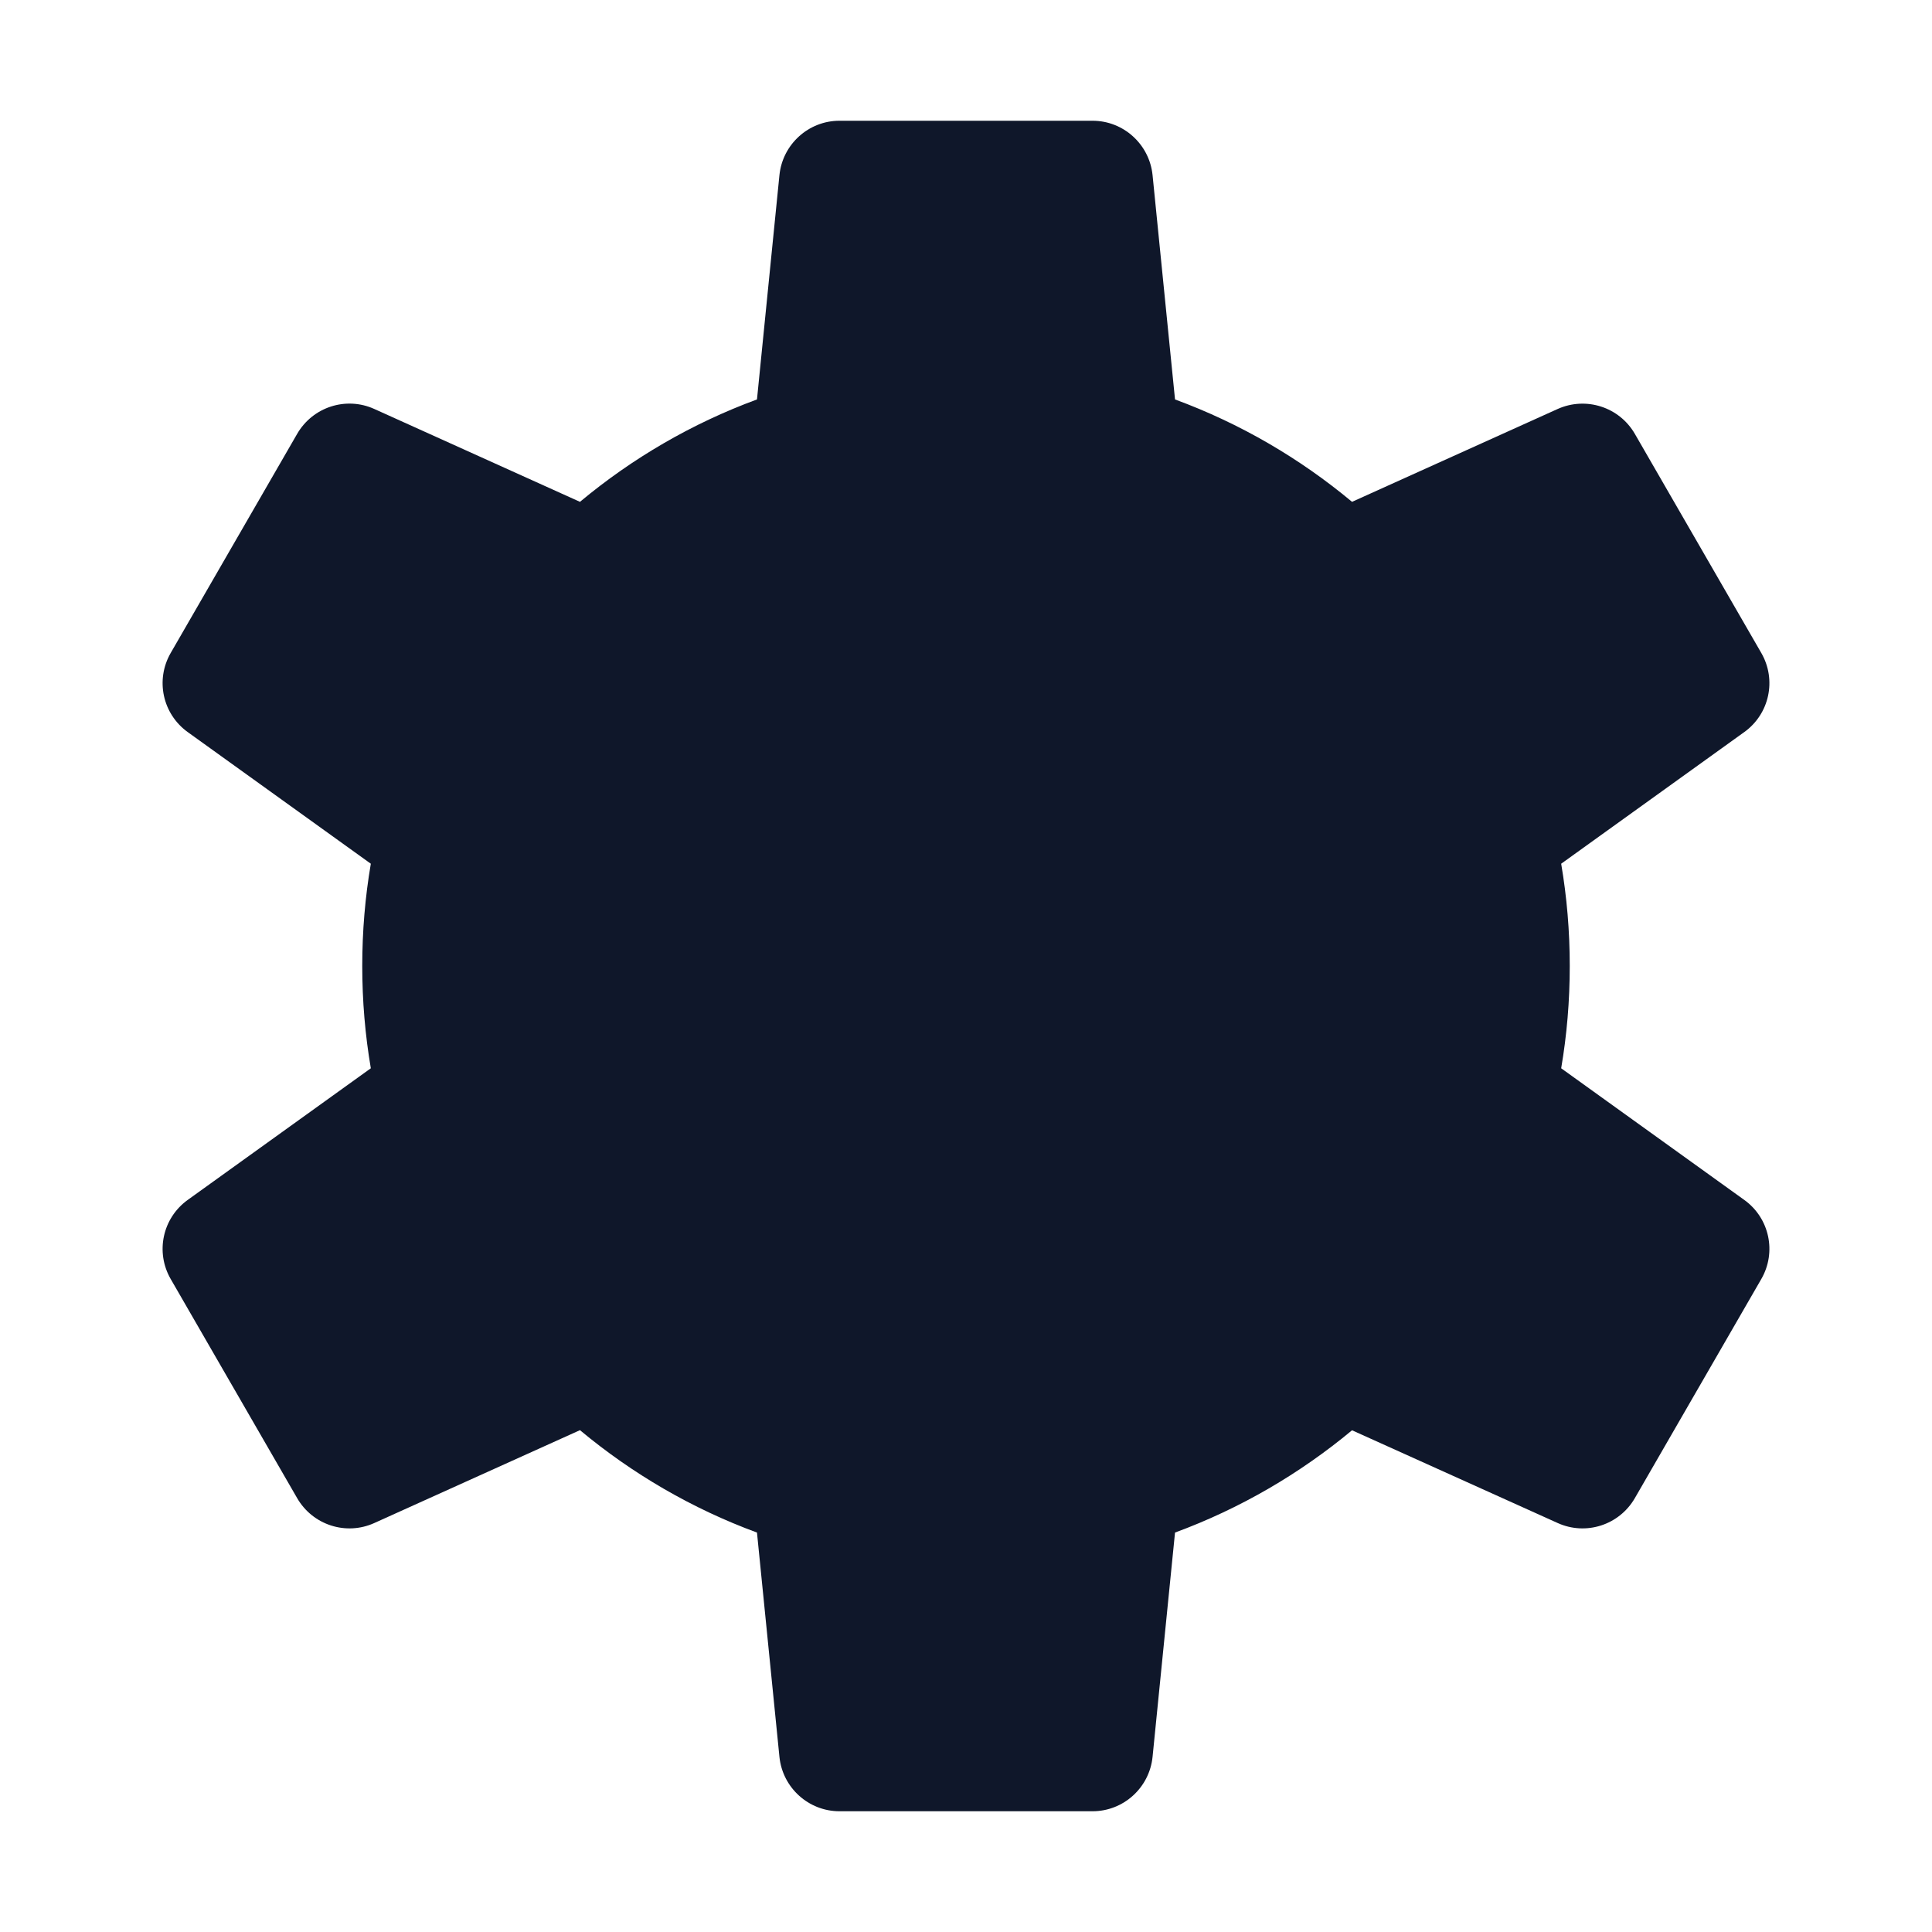
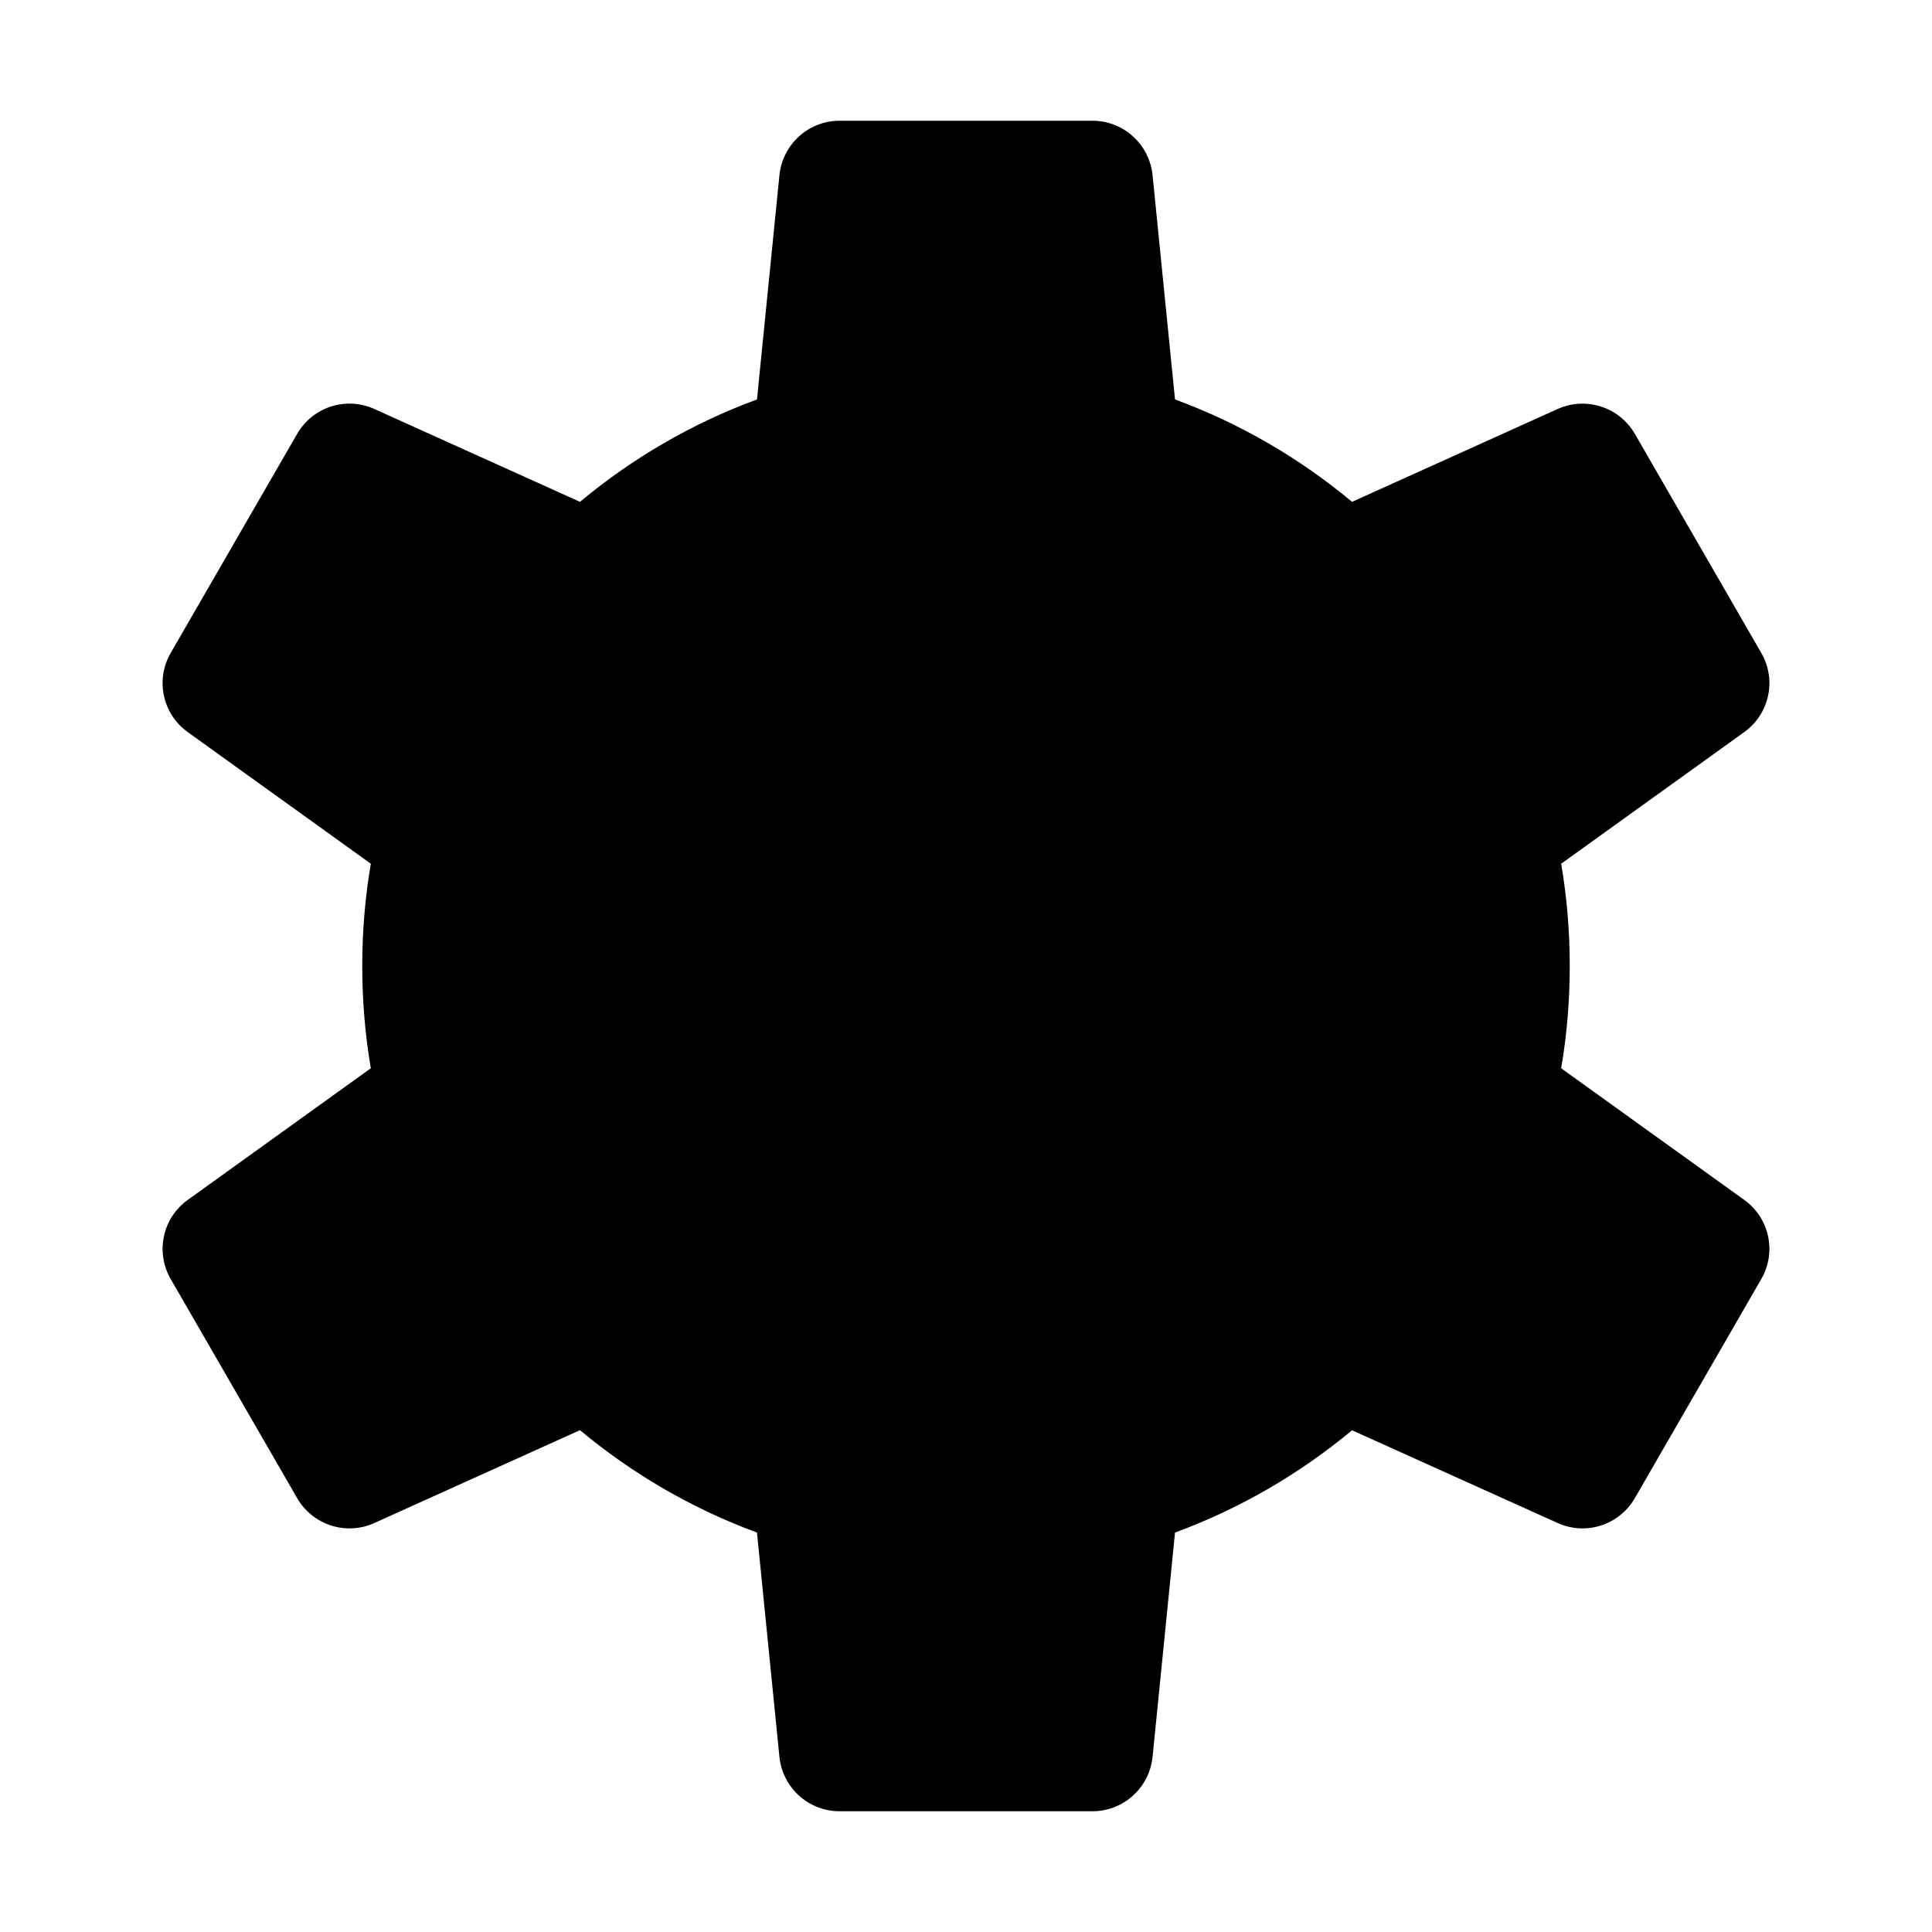
<svg xmlns="http://www.w3.org/2000/svg" width="16" height="16" viewBox="0 0 16 16" fill="none">
-   <path fillRule="evenodd" clipRule="evenodd" d="M6.455 1.45C6.481 1.195 6.696 1 6.952 1H9.048C9.304 1 9.519 1.195 9.545 1.45L9.731 3.308C10.269 3.506 10.764 3.795 11.197 4.156L12.9 3.387C13.134 3.282 13.41 3.37 13.539 3.593L14.586 5.407C14.715 5.63 14.654 5.913 14.445 6.063L12.929 7.153C12.976 7.429 13 7.711 13 8C13 8.289 12.976 8.572 12.929 8.847L14.445 9.937C14.654 10.087 14.715 10.37 14.586 10.593L13.539 12.407C13.41 12.63 13.134 12.719 12.9 12.613L11.197 11.845C10.764 12.205 10.269 12.494 9.731 12.692L9.545 14.55C9.519 14.805 9.304 15 9.048 15H6.952C6.696 15 6.481 14.805 6.455 14.55L6.269 12.692C5.731 12.494 5.236 12.205 4.803 11.844L3.1 12.613C2.866 12.719 2.59 12.63 2.461 12.407L1.414 10.593C1.285 10.37 1.346 10.087 1.555 9.937L3.071 8.847C3.024 8.571 3 8.289 3 8C3 7.711 3.024 7.428 3.071 7.153L1.555 6.063C1.346 5.913 1.285 5.63 1.414 5.407L2.461 3.593C2.59 3.37 2.866 3.281 3.1 3.387L4.803 4.156C5.236 3.795 5.731 3.506 6.269 3.308L6.455 1.45ZM6.278 9.017L6.256 8.98C6.093 8.69 6 8.356 6 8C6 6.895 6.895 6 8 6C8.733 6 9.374 6.395 9.723 6.983L9.744 7.02C9.907 7.31 10 7.644 10 8C10 9.105 9.105 10 8 10C7.267 10 6.626 9.605 6.278 9.017Z" fill="#0F172A" />
+   <path fillRule="evenodd" clipRule="evenodd" d="M6.455 1.45C6.481 1.195 6.696 1 6.952 1H9.048C9.304 1 9.519 1.195 9.545 1.45L9.731 3.308C10.269 3.506 10.764 3.795 11.197 4.156L12.9 3.387C13.134 3.282 13.41 3.37 13.539 3.593L14.586 5.407C14.715 5.63 14.654 5.913 14.445 6.063L12.929 7.153C12.976 7.429 13 7.711 13 8C13 8.289 12.976 8.572 12.929 8.847L14.445 9.937C14.654 10.087 14.715 10.37 14.586 10.593L13.539 12.407C13.41 12.63 13.134 12.719 12.9 12.613L11.197 11.845C10.764 12.205 10.269 12.494 9.731 12.692L9.545 14.55C9.519 14.805 9.304 15 9.048 15H6.952C6.696 15 6.481 14.805 6.455 14.55L6.269 12.692C5.731 12.494 5.236 12.205 4.803 11.844L3.1 12.613C2.866 12.719 2.59 12.63 2.461 12.407L1.414 10.593C1.285 10.37 1.346 10.087 1.555 9.937L3.071 8.847C3.024 8.571 3 8.289 3 8C3 7.711 3.024 7.428 3.071 7.153L1.555 6.063C1.346 5.913 1.285 5.63 1.414 5.407L2.461 3.593C2.59 3.37 2.866 3.281 3.1 3.387L4.803 4.156C5.236 3.795 5.731 3.506 6.269 3.308L6.455 1.45ZM6.278 9.017L6.256 8.98C6.093 8.69 6 8.356 6 8C6 6.895 6.895 6 8 6C8.733 6 9.374 6.395 9.723 6.983L9.744 7.02C9.907 7.31 10 7.644 10 8C10 9.105 9.105 10 8 10C7.267 10 6.626 9.605 6.278 9.017Z" fill="currentColor" />
</svg>
